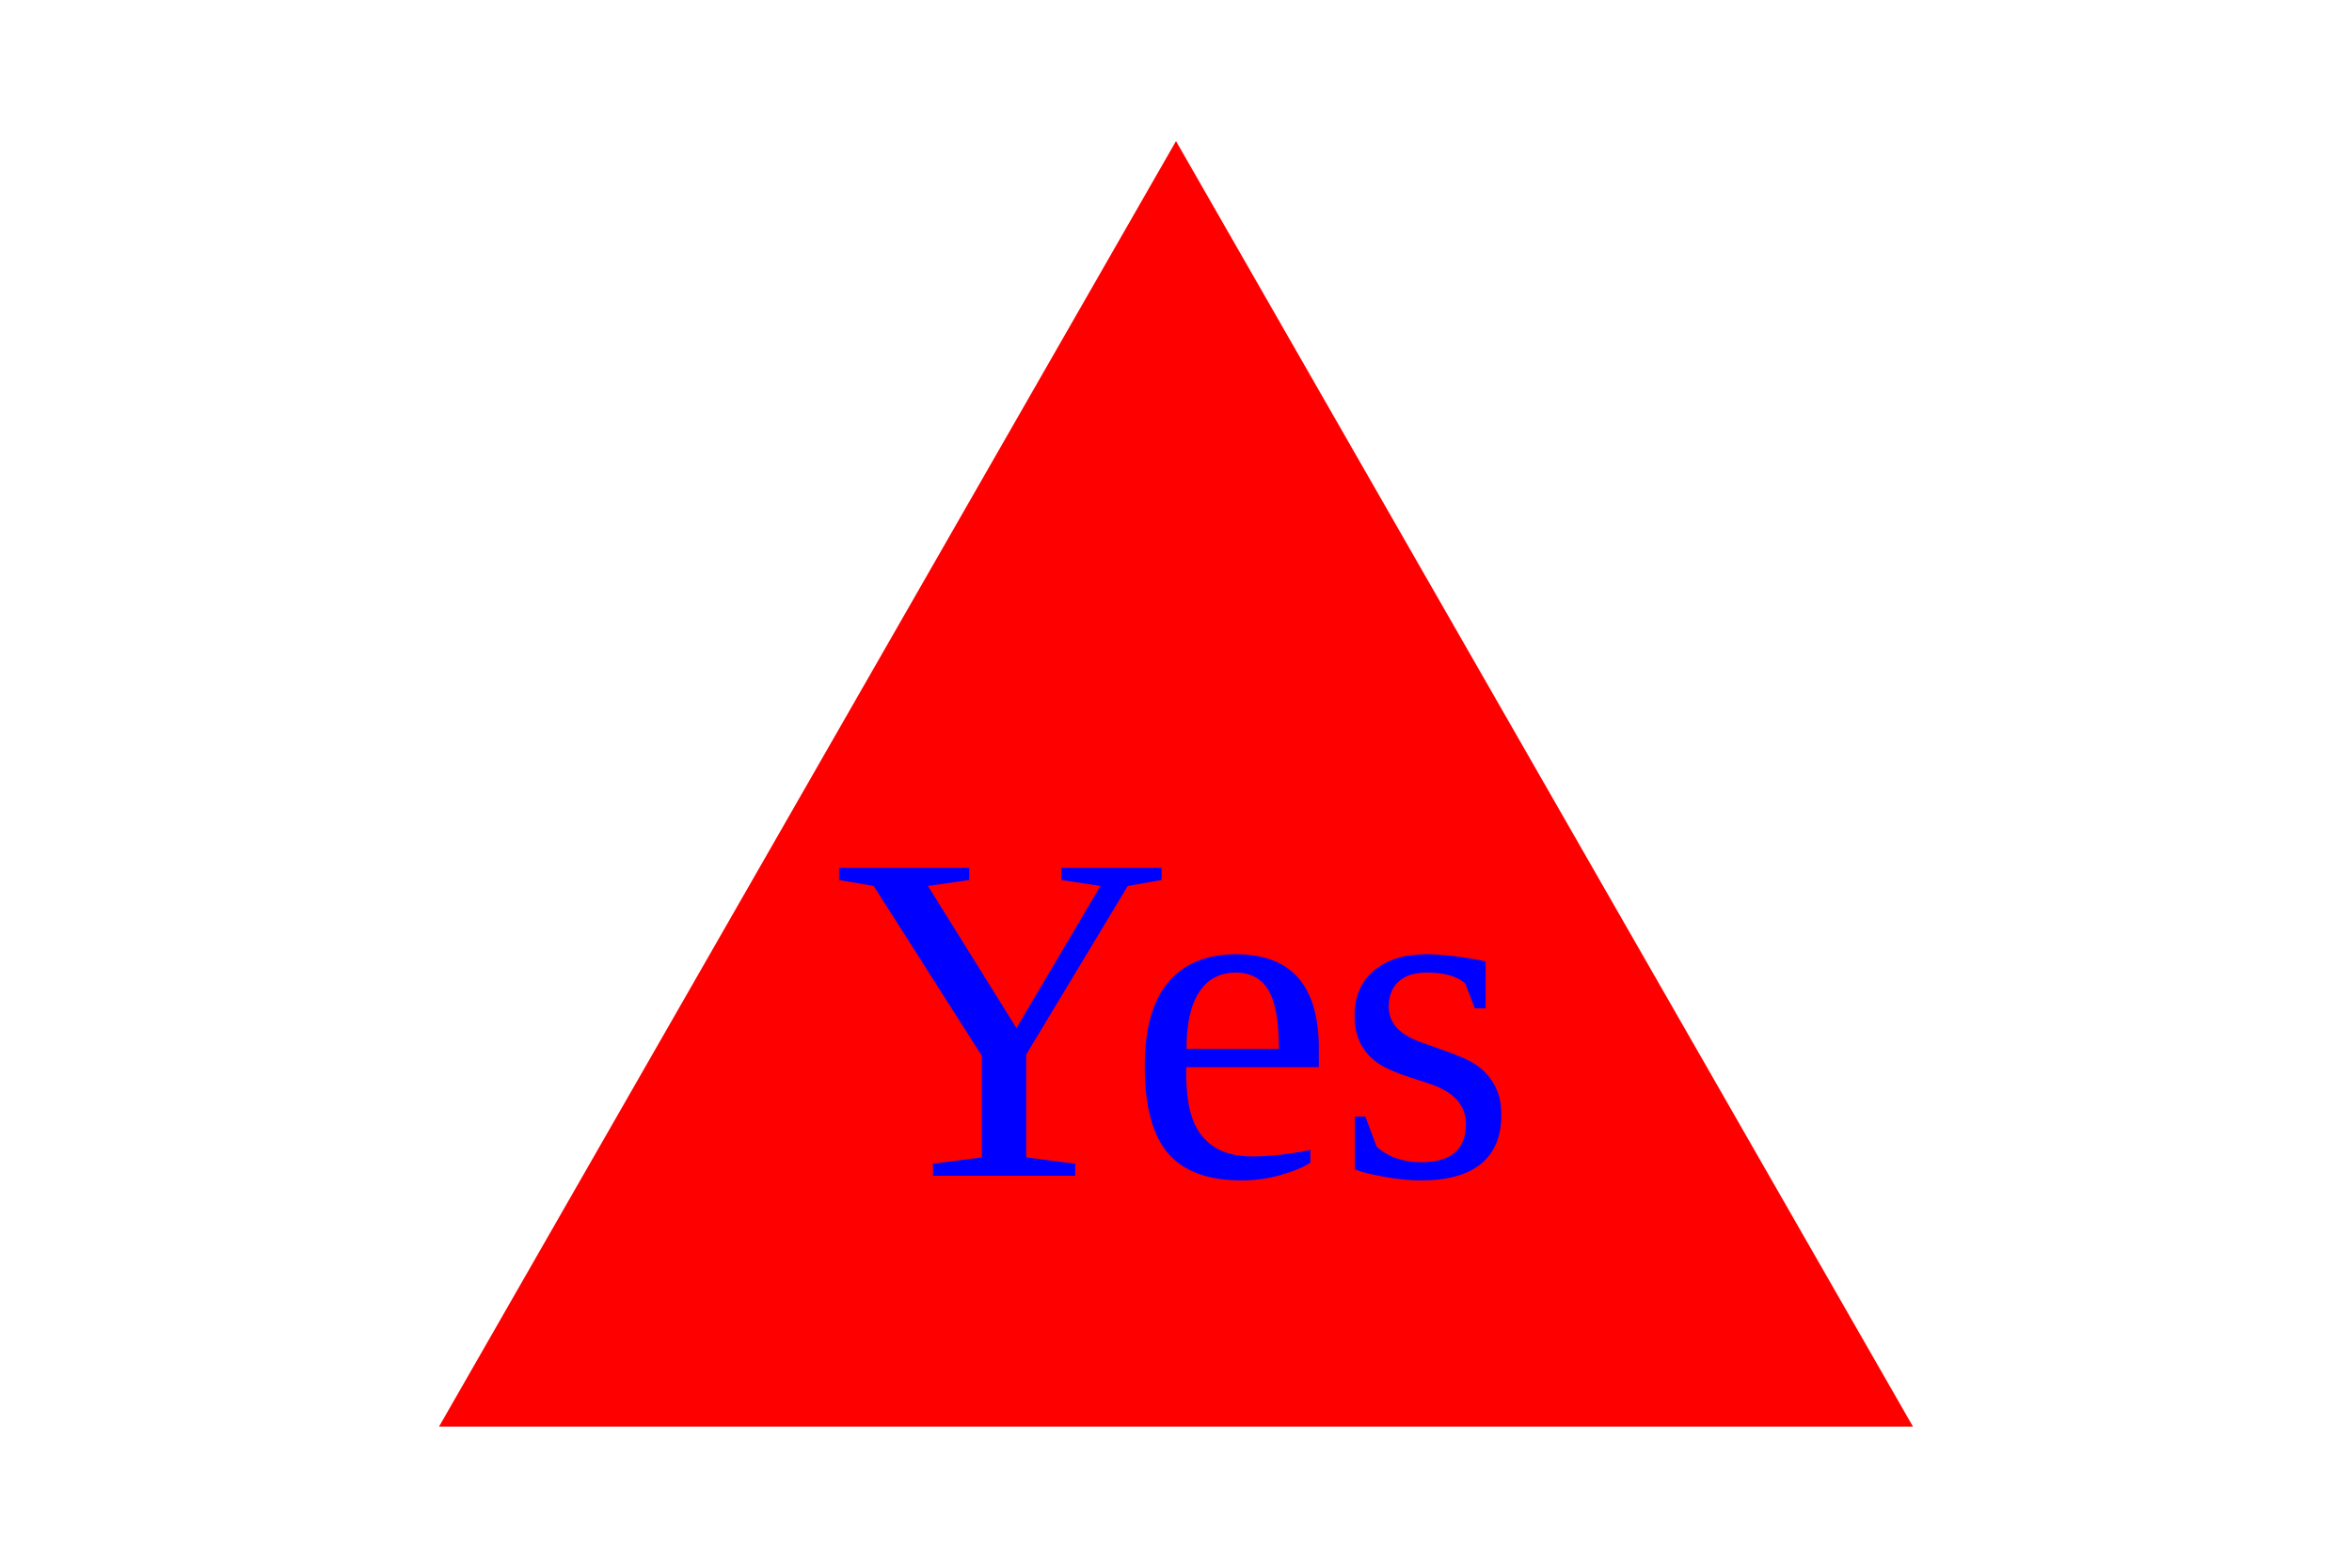
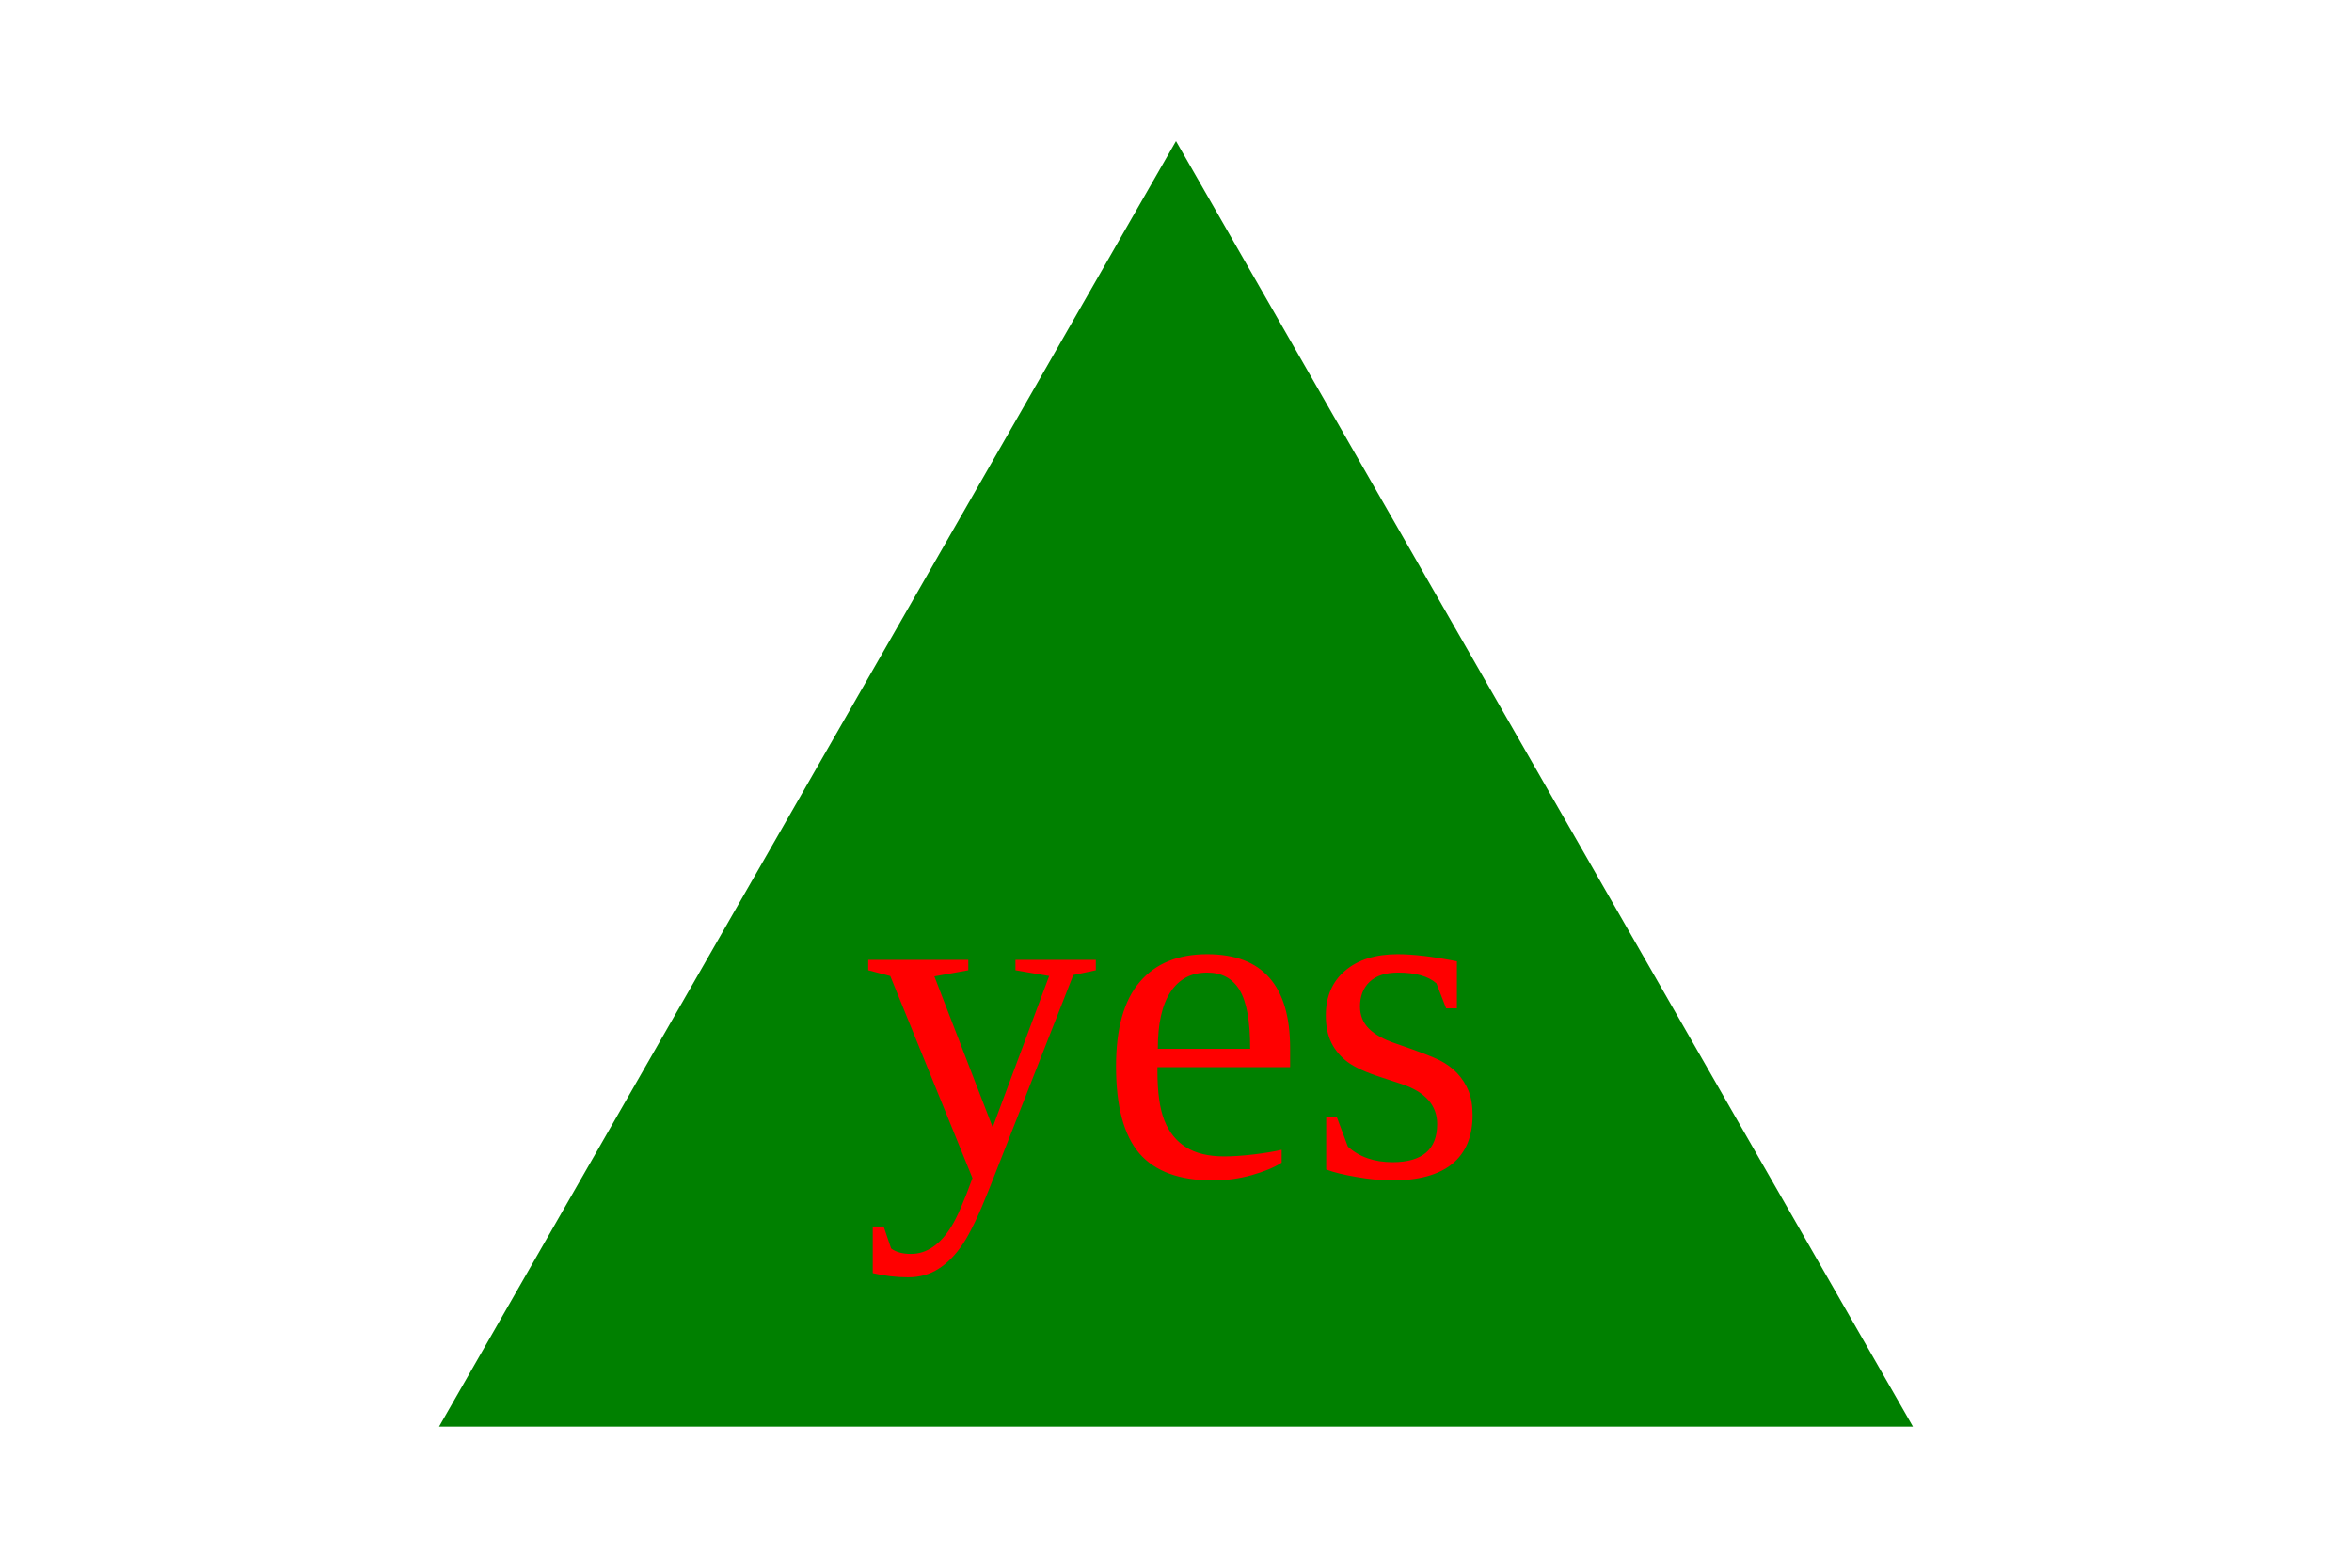
<svg xmlns="http://www.w3.org/2000/svg" height="200" width="300">
-   <polygon points="150, 18 244, 182 56, 182" fill="Red" />
-   <text x="150" y="150" font-size="60" text-anchor="middle" fill="Blue">Yes</text>
+   <polygon points="150, 18 244, 182 56, 182" fill="Green" />
+   <text x="150" y="150" font-size="60" text-anchor="middle" fill="Red">yes</text>
</svg>
